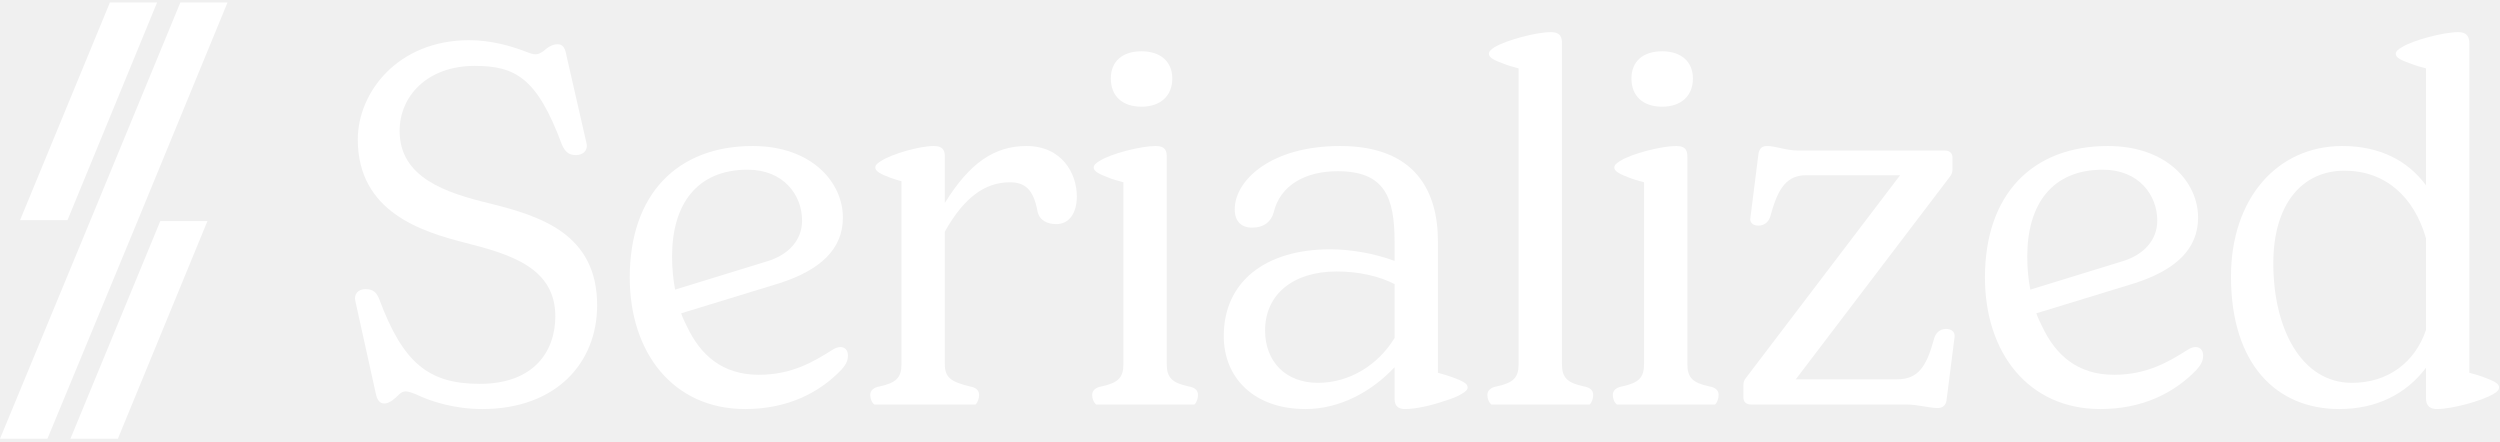
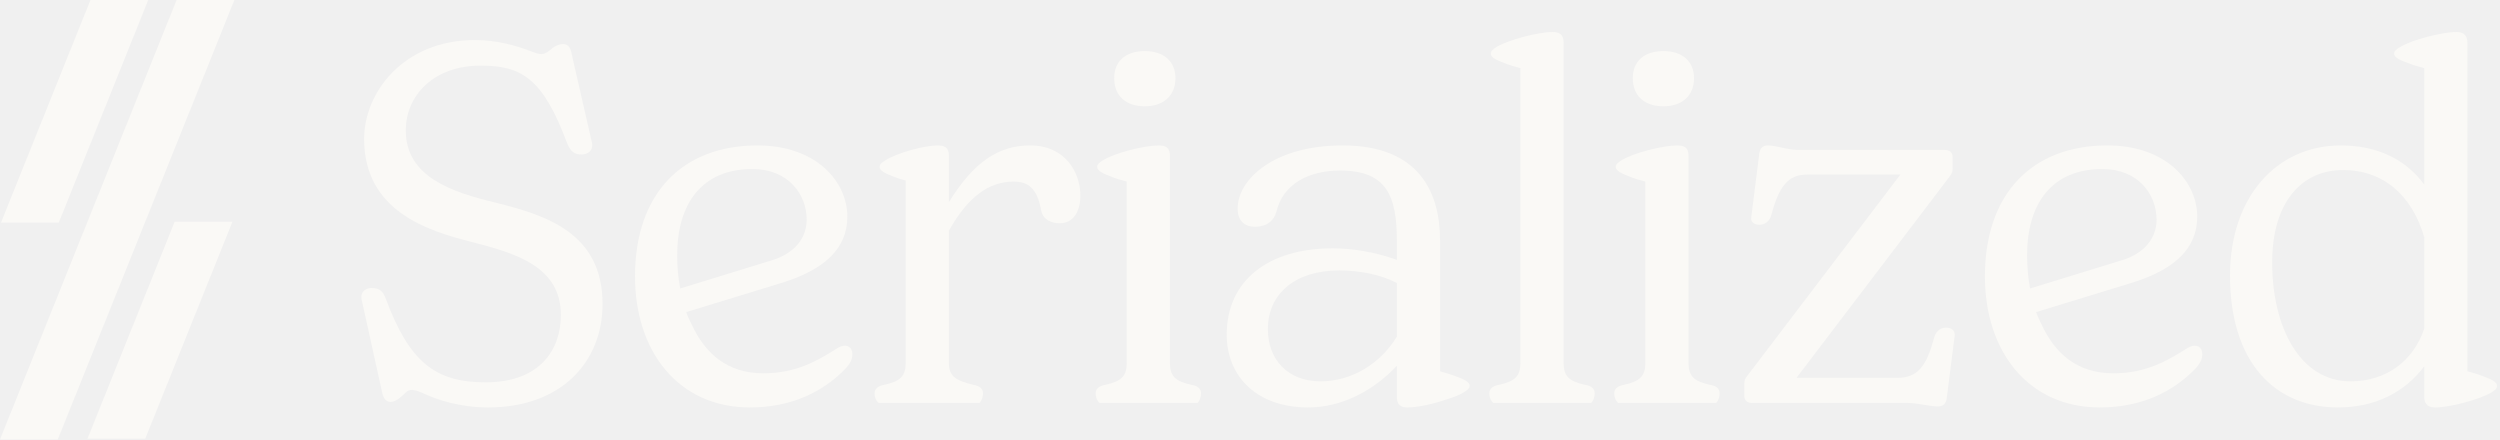
- <svg xmlns="http://www.w3.org/2000/svg" width="510" height="90" viewBox="0 0 510 90" fill="none">
-   <path d="M28.143 44.903L9.678 89.5H0L18.465 44.903L36.795 0.5H46.416L28.143 44.903Z" fill="#FFFFFF" />
-   <path d="M32.047 0.5L13.773 44.903H4.096L22.426 0.5H32.047Z" fill="#FFFFFF" />
-   <path d="M42.32 45.096L24.047 89.499H14.369L32.7 45.096H42.32Z" fill="#FFFFFF" />
-   <path d="M506.724 76.969C508.677 77.689 509.808 78.202 509.808 79.025C509.808 79.539 509.396 79.95 508.677 80.361C506.313 81.8 500.145 83.445 497.164 83.445C495.108 83.445 494.902 82.109 494.902 81.183V75.016C490.893 80.361 484.829 83.445 477.222 83.445C464.373 83.445 455.121 74.296 455.121 56.41C455.121 40.58 464.475 29.786 477.839 29.786C485.445 29.786 491.202 32.767 494.902 37.804V13.956C493.772 13.648 492.641 13.339 491.921 13.031C489.866 12.311 488.735 11.797 488.735 10.975C488.735 10.461 489.249 10.05 489.968 9.639C492.23 8.2 498.5 6.555 501.481 6.555C503.537 6.555 503.743 7.891 503.743 8.816V76.044C504.873 76.352 506.004 76.66 506.724 76.969ZM479.792 78.1C487.09 78.1 492.641 73.988 494.902 67.306V48.598C492.435 40.066 486.576 34.823 478.25 34.823C469.718 34.823 463.756 41.505 463.756 53.737C463.756 67.101 469.512 78.1 479.792 78.1Z" fill="#FFFFFF" />
-   <path d="M447.896 70.801C448.821 70.801 449.438 71.418 449.438 72.549C449.438 73.885 448.719 74.707 448.102 75.427C443.373 80.361 436.794 83.445 428.468 83.445C413.769 83.445 404.928 71.932 404.928 56.616C404.928 39.552 414.694 29.786 430.01 29.786C442.037 29.786 448.41 37.188 448.41 44.383C448.41 50.859 443.784 55.074 435.561 57.746L415.413 63.914C415.722 64.839 416.133 65.662 416.544 66.484C419.319 72.446 423.842 76.455 431.244 76.455C438.028 76.455 442.448 73.782 446.354 71.315C446.868 71.007 447.382 70.801 447.896 70.801ZM428.982 34.618C418.6 34.618 413.563 41.711 413.563 52.298C413.563 54.663 413.769 56.924 414.18 59.083L432.888 53.326C437.411 51.99 440.084 48.906 440.084 45C440.084 39.757 436.28 34.618 428.982 34.618Z" fill="#FFFFFF" />
-   <path d="M396.972 67.101C398.103 67.101 398.925 67.717 398.72 68.848L397.075 81.8C396.869 82.828 396.15 83.239 395.327 83.239C393.477 83.239 391.319 82.52 388.851 82.52H357.191C356.266 82.52 355.649 82.006 355.649 81.081V78.716C355.649 77.997 355.752 77.586 356.266 76.969L387.618 35.748H368.498C364.592 35.748 362.742 38.215 361.2 43.972C360.891 45.206 359.966 46.028 358.733 46.028C357.602 46.028 356.882 45.411 357.088 44.383L358.733 31.328C358.938 30.198 359.555 29.786 360.48 29.786C362.228 29.786 364.386 30.712 366.854 30.712H396.767C397.692 30.712 398.309 31.226 398.309 32.151V34.412C398.309 35.132 398.206 35.543 397.692 36.16L366.34 77.38H387.001C391.216 77.38 392.963 74.913 394.505 69.259C394.814 67.923 395.739 67.101 396.972 67.101Z" fill="#FFFFFF" />
-   <path d="M339.085 21.768C335.178 21.768 332.814 19.61 332.814 16.012C332.814 12.517 335.178 10.461 339.085 10.461C342.888 10.461 345.355 12.517 345.355 16.012C345.355 19.61 342.888 21.768 339.085 21.768ZM348.644 78.819C349.981 79.025 350.598 79.642 350.598 80.567C350.598 81.183 350.392 82.006 349.878 82.52H329.833C329.216 82.006 329.011 81.183 329.011 80.567C329.011 79.642 329.73 79.025 330.964 78.819C334.253 78.1 335.384 77.072 335.384 74.296V37.188C334.253 36.879 333.123 36.571 332.403 36.262C330.45 35.543 329.319 34.926 329.319 34.206C329.319 33.59 329.833 33.281 330.45 32.87C332.814 31.328 338.982 29.786 341.963 29.786C344.121 29.786 344.224 31.02 344.224 32.048V74.296C344.224 77.072 345.355 78.1 348.644 78.819Z" fill="#FFFFFF" />
-   <path d="M323.058 78.819C324.395 79.025 325.012 79.641 325.012 80.567C325.012 81.183 324.806 82.006 324.292 82.52H304.247C303.63 82.006 303.425 81.183 303.425 80.567C303.425 79.641 304.144 79.025 305.378 78.819C308.667 78.1 309.798 77.072 309.798 74.296V13.956C308.667 13.648 307.537 13.339 306.817 13.031C304.864 12.311 303.733 11.797 303.733 10.975C303.733 10.461 304.247 10.05 304.864 9.639C307.228 8.2 313.396 6.555 316.377 6.555C318.536 6.555 318.638 7.891 318.638 8.816V74.296C318.638 77.072 319.769 78.1 323.058 78.819Z" fill="#FFFFFF" />
-   <path d="M296.316 76.969C298.269 77.689 299.4 78.202 299.4 79.025C299.4 79.539 298.886 79.95 298.166 80.361C297.55 80.772 296.11 81.389 294.671 81.8C291.999 82.725 288.812 83.445 286.653 83.445C284.597 83.445 284.495 82.109 284.495 81.183V74.913C279.663 80.053 273.187 83.445 266.3 83.445C255.918 83.445 249.647 77.174 249.647 68.54C249.647 57.438 258.179 50.859 271.337 50.859C275.552 50.859 280.28 51.681 284.495 53.223V49.317C284.495 40.169 282.439 34.926 272.879 34.926C266.403 34.926 261.16 37.702 259.824 43.355C259.31 45.206 257.871 46.439 255.404 46.439C253.04 46.439 251.703 44.897 251.909 42.224C252.217 36.674 259.31 29.786 273.393 29.786C288.915 29.786 293.335 39.243 293.335 49.215V76.044C294.466 76.352 295.494 76.66 296.316 76.969ZM268.87 78.1C275.243 78.1 281.102 74.502 284.495 68.951V57.952C281.308 56.307 277.094 55.382 272.673 55.382C263.73 55.382 258.077 60.111 258.077 67.409C258.077 73.68 262.188 78.1 268.87 78.1Z" fill="#FFFFFF" />
-   <path d="M232.878 21.768C228.971 21.768 226.607 19.61 226.607 16.012C226.607 12.517 228.971 10.461 232.878 10.461C236.681 10.461 239.148 12.517 239.148 16.012C239.148 19.61 236.681 21.768 232.878 21.768ZM242.437 78.819C243.774 79.025 244.39 79.642 244.39 80.567C244.39 81.183 244.185 82.006 243.671 82.52H223.626C223.009 82.006 222.804 81.183 222.804 80.567C222.804 79.642 223.523 79.025 224.757 78.819C228.046 78.1 229.177 77.072 229.177 74.296V37.188C228.046 36.879 226.915 36.571 226.196 36.262C224.243 35.543 223.112 34.926 223.112 34.206C223.112 33.59 223.626 33.281 224.243 32.87C226.607 31.328 232.775 29.786 235.756 29.786C237.914 29.786 238.017 31.02 238.017 32.048V74.296C238.017 77.072 239.148 78.1 242.437 78.819Z" fill="#FFFFFF" />
-   <path d="M209.396 29.786C216.592 29.786 219.676 35.337 219.676 40.066C219.676 43.458 218.134 45.719 215.461 45.719C213.714 45.719 212.069 45 211.658 43.15C210.836 38.524 208.985 37.188 206.004 37.188C200.967 37.188 196.65 40.271 192.744 47.261V74.296C192.744 77.072 194.08 77.894 197.781 78.819C199.117 79.025 199.734 79.641 199.734 80.567C199.734 81.183 199.528 82.006 199.014 82.52H178.353C177.736 82.006 177.53 81.183 177.53 80.567C177.53 79.641 178.25 79.025 179.483 78.819C182.773 78.1 183.904 77.072 183.904 74.296V36.982C183.081 36.776 182.259 36.468 181.642 36.262C179.689 35.543 178.558 34.926 178.558 34.206C178.558 33.59 179.072 33.281 179.689 32.87C182.053 31.328 187.707 29.786 190.482 29.786C192.641 29.786 192.744 31.02 192.744 32.048V41.402C197.781 33.281 202.818 29.786 209.396 29.786Z" fill="#FFFFFF" />
-   <path d="M171.436 70.801C172.361 70.801 172.978 71.418 172.978 72.549C172.978 73.885 172.259 74.707 171.642 75.427C166.913 80.361 160.334 83.445 152.008 83.445C137.309 83.445 128.468 71.932 128.468 56.616C128.468 39.552 138.234 29.786 153.55 29.786C165.577 29.786 171.95 37.188 171.95 44.383C171.95 50.859 167.324 55.074 159.101 57.746L138.953 63.914C139.262 64.839 139.673 65.662 140.084 66.484C142.859 72.446 147.382 76.455 154.784 76.455C161.568 76.455 165.988 73.782 169.894 71.315C170.408 71.007 170.922 70.801 171.436 70.801ZM152.522 34.618C142.14 34.618 137.103 41.711 137.103 52.298C137.103 54.663 137.309 56.924 137.72 59.083L156.428 53.326C160.951 51.99 163.624 48.906 163.624 45C163.624 39.757 159.82 34.618 152.522 34.618Z" fill="#FFFFFF" />
-   <path d="M98.379 83.445C92.726 83.445 87.894 81.903 84.913 80.464C83.885 80.053 83.269 79.847 82.755 79.847C82.241 79.847 81.83 80.053 81.418 80.464C80.596 81.286 79.465 82.314 78.437 82.314C77.101 82.314 76.793 80.978 76.587 79.95L72.475 61.344C72.167 60.008 73.092 58.98 74.531 58.98C76.279 58.98 76.895 59.802 77.409 61.139C82.241 74.091 87.483 78.305 97.865 78.305C109.07 78.305 113.285 71.521 113.285 64.531C113.285 54.663 104.239 51.887 94.885 49.523C86.044 47.261 72.989 43.252 72.989 28.45C72.989 18.89 81.11 8.2 95.707 8.2C100.127 8.2 104.136 9.33 107.323 10.564C108.145 10.872 108.659 11.078 109.276 11.078C109.79 11.078 110.201 10.872 110.818 10.461C111.845 9.536 112.771 9.022 113.799 9.022C114.929 9.022 115.34 10.05 115.546 11.283L119.658 29.272C119.966 30.814 118.835 31.637 117.499 31.637C116.163 31.637 115.34 31.123 114.621 29.478C109.584 15.909 105.164 13.442 96.838 13.442C87.175 13.442 81.521 19.61 81.521 26.703C81.521 36.262 90.978 39.346 99.921 41.505C110.201 44.075 121.817 47.673 121.817 62.269C121.817 74.091 113.387 83.445 98.379 83.445Z" fill="#FFFFFF" />
+ <svg xmlns="http://www.w3.org/2000/svg" width="512" height="90" viewBox="0 0 512 90" fill="none">
+   <path d="M48 0L11.832 90H0L36.168 0H48Z" fill="#FAF9F6" />
+   <path d="M29.753 89.834H17.921L35.769 45.418H47.602L29.753 89.834Z" fill="#FAF9F6" />
+   <path d="M12.04 45.584H0.208L18.526 0H30.358L12.04 45.584Z" fill="#FAF9F6" />
+   <path d="M508.307 76.969C510.261 77.689 511.391 78.203 511.391 79.025C511.391 79.539 510.98 79.95 510.261 80.361C507.896 81.8 501.729 83.445 498.748 83.445C496.692 83.445 496.486 82.109 496.486 81.183V75.016C492.477 80.361 486.412 83.445 478.806 83.445C465.956 83.445 456.705 74.296 456.705 56.41C456.705 40.58 466.059 29.786 479.422 29.786C487.029 29.786 492.786 32.767 496.486 37.804V13.956C495.355 13.648 494.225 13.339 493.505 13.031C491.449 12.311 490.319 11.797 490.319 10.975C490.319 10.461 490.833 10.05 491.552 9.639C493.814 8.2 500.084 6.555 503.065 6.555C505.121 6.555 505.326 7.891 505.326 8.816V76.044C506.457 76.352 507.588 76.661 508.307 76.969ZM481.375 78.1C488.674 78.1 494.225 73.988 496.486 67.306V48.598C494.019 40.066 488.16 34.823 479.834 34.823C471.302 34.823 465.34 41.505 465.34 53.737C465.34 67.101 471.096 78.1 481.375 78.1Z" fill="#FAF9F6" />
+   <path d="M449.48 70.801C450.406 70.801 451.022 71.418 451.022 72.549C451.022 73.885 450.303 74.707 449.686 75.427C444.957 80.361 438.379 83.445 430.052 83.445C415.353 83.445 406.512 71.932 406.512 56.616C406.512 39.552 416.278 29.786 431.594 29.786C443.621 29.786 449.994 37.188 449.994 44.383C449.994 50.859 445.369 55.074 437.145 57.746L416.997 63.914C417.306 64.839 417.717 65.662 418.128 66.484C420.904 72.446 425.427 76.455 432.828 76.455C439.612 76.455 444.032 73.782 447.939 71.315C448.452 71.007 448.966 70.801 449.48 70.801ZM430.566 34.618C420.184 34.618 415.147 41.711 415.147 52.298C415.147 54.663 415.353 56.924 415.764 59.083L434.472 53.326C438.995 51.99 441.668 48.906 441.668 45C441.668 39.758 437.865 34.618 430.566 34.618Z" fill="#FAF9F6" />
+   <path d="M398.556 67.101C399.687 67.101 400.509 67.718 400.304 68.848L398.659 81.8C398.453 82.828 397.734 83.239 396.912 83.239C395.061 83.239 392.903 82.52 390.436 82.52H358.775C357.85 82.52 357.233 82.006 357.233 81.081V78.716C357.233 77.997 357.336 77.586 357.85 76.969L389.202 35.748H370.082C366.176 35.748 364.326 38.216 362.784 43.972C362.476 45.206 361.55 46.028 360.317 46.028C359.186 46.028 358.467 45.411 358.672 44.383L360.317 31.328C360.522 30.198 361.139 29.786 362.064 29.786C363.812 29.786 365.971 30.712 368.438 30.712H398.351C399.276 30.712 399.893 31.226 399.893 32.151V34.412C399.893 35.132 399.79 35.543 399.276 36.16L367.924 77.38H388.585C392.8 77.38 394.547 74.913 396.089 69.259C396.398 67.923 397.323 67.101 398.556 67.101Z" fill="#FAF9F6" />
+   <path d="M340.669 21.768C336.763 21.768 334.398 19.61 334.398 16.012C334.398 12.517 336.763 10.461 340.669 10.461C344.472 10.461 346.939 12.517 346.939 16.012C346.939 19.61 344.472 21.768 340.669 21.768ZM350.229 78.819C351.565 79.025 352.182 79.642 352.182 80.567C352.182 81.183 351.976 82.006 351.462 82.52H331.417C330.801 82.006 330.595 81.183 330.595 80.567C330.595 79.642 331.315 79.025 332.548 78.819C335.837 78.1 336.968 77.072 336.968 74.296V37.188C335.837 36.879 334.707 36.571 333.987 36.263C332.034 35.543 330.903 34.926 330.903 34.207C330.903 33.59 331.417 33.281 332.034 32.87C334.398 31.328 340.566 29.786 343.547 29.786C345.706 29.786 345.809 31.02 345.809 32.048V74.296C345.809 77.072 346.939 78.1 350.229 78.819Z" fill="#FAF9F6" />
+   <path d="M324.642 78.819C325.979 79.025 326.596 79.642 326.596 80.567C326.596 81.183 326.39 82.006 325.876 82.52H305.831C305.214 82.006 305.009 81.183 305.009 80.567C305.009 79.642 305.728 79.025 306.962 78.819C310.251 78.1 311.382 77.072 311.382 74.296V13.956C310.251 13.648 309.121 13.339 308.401 13.031C306.448 12.311 305.317 11.797 305.317 10.975C305.317 10.461 305.831 10.05 306.448 9.639C308.812 8.2 314.98 6.555 317.961 6.555C320.12 6.555 320.222 7.891 320.222 8.816V74.296C320.222 77.072 321.353 78.1 324.642 78.819Z" fill="#FAF9F6" />
+   <path d="M297.9 76.969C299.853 77.689 300.984 78.203 300.984 79.025C300.984 79.539 300.47 79.95 299.75 80.361C299.134 80.772 297.694 81.389 296.255 81.8C293.583 82.725 290.396 83.445 288.237 83.445C286.181 83.445 286.079 82.109 286.079 81.183V74.913C281.247 80.053 274.771 83.445 267.884 83.445C257.502 83.445 251.231 77.175 251.231 68.54C251.231 57.438 259.763 50.859 272.921 50.859C277.136 50.859 281.864 51.682 286.079 53.224V49.317C286.079 40.169 284.023 34.926 274.463 34.926C267.987 34.926 262.744 37.702 261.408 43.355C260.894 45.206 259.455 46.439 256.988 46.439C254.624 46.439 253.287 44.897 253.493 42.224C253.801 36.674 260.894 29.786 274.977 29.786C290.499 29.786 294.919 39.243 294.919 49.215V76.044C296.05 76.352 297.078 76.661 297.9 76.969ZM270.454 78.1C276.827 78.1 282.686 74.502 286.079 68.951V57.952C282.892 56.307 278.677 55.382 274.257 55.382C265.314 55.382 259.661 60.111 259.661 67.409C259.661 73.68 263.772 78.1 270.454 78.1Z" fill="#FAF9F6" />
+   <path d="M234.462 21.768C230.555 21.768 228.191 19.61 228.191 16.012C228.191 12.517 230.555 10.461 234.462 10.461C238.265 10.461 240.732 12.517 240.732 16.012C240.732 19.61 238.265 21.768 234.462 21.768ZM244.021 78.819C245.358 79.025 245.974 79.642 245.974 80.567C245.974 81.183 245.769 82.006 245.255 82.52H225.21C224.593 82.006 224.388 81.183 224.388 80.567C224.388 79.642 225.107 79.025 226.341 78.819C229.63 78.1 230.761 77.072 230.761 74.296V37.188C229.63 36.879 228.499 36.571 227.78 36.263C225.827 35.543 224.696 34.926 224.696 34.207C224.696 33.59 225.21 33.281 225.827 32.87C228.191 31.328 234.359 29.786 237.34 29.786C239.498 29.786 239.601 31.02 239.601 32.048V74.296C239.601 77.072 240.732 78.1 244.021 78.819Z" fill="#FAF9F6" />
+   <path d="M210.98 29.786C218.176 29.786 221.26 35.337 221.26 40.066C221.26 43.458 219.718 45.719 217.045 45.719C215.298 45.719 213.653 45 213.242 43.15C212.419 38.524 210.569 37.188 207.588 37.188C202.551 37.188 198.234 40.271 194.328 47.261V74.296C194.328 77.072 195.664 77.894 199.364 78.819C200.701 79.025 201.318 79.642 201.318 80.567C201.318 81.183 201.112 82.006 200.598 82.52H179.936C179.32 82.006 179.114 81.183 179.114 80.567C179.114 79.642 179.834 79.025 181.067 78.819C184.357 78.1 185.487 77.072 185.487 74.296V36.982C184.665 36.776 183.843 36.468 183.226 36.263C181.273 35.543 180.142 34.926 180.142 34.207C180.142 33.59 180.656 33.281 181.273 32.87C183.637 31.328 189.291 29.786 192.066 29.786C194.225 29.786 194.328 31.02 194.328 32.048V41.402C199.364 33.281 204.401 29.786 210.98 29.786Z" fill="#FAF9F6" />
+   <path d="M173.02 70.801C173.945 70.801 174.562 71.418 174.562 72.549C174.562 73.885 173.843 74.707 173.226 75.427C168.497 80.361 161.918 83.445 153.592 83.445C138.893 83.445 130.052 71.932 130.052 56.616C130.052 39.552 139.818 29.786 155.134 29.786C167.161 29.786 173.534 37.188 173.534 44.383C173.534 50.859 168.908 55.074 160.685 57.746L140.537 63.914C140.846 64.839 141.257 65.662 141.668 66.484C144.443 72.446 148.966 76.455 156.368 76.455C163.152 76.455 167.572 73.782 171.478 71.315C171.992 71.007 172.506 70.801 173.02 70.801ZM154.106 34.618C143.724 34.618 138.687 41.711 138.687 52.298C138.687 54.663 138.893 56.924 139.304 59.083L158.012 53.326C162.535 51.99 165.208 48.906 165.208 45C165.208 39.758 161.404 34.618 154.106 34.618Z" fill="#FAF9F6" />
+   <path d="M99.963 83.445C94.31 83.445 89.478 81.903 86.497 80.464C85.469 80.053 84.853 79.847 84.339 79.847C83.825 79.847 83.414 80.053 83.002 80.464C82.18 81.286 81.049 82.314 80.021 82.314C78.685 82.314 78.377 80.978 78.171 79.95L74.059 61.344C73.751 60.008 74.676 58.98 76.115 58.98C77.863 58.98 78.48 59.802 78.993 61.139C83.825 74.091 89.067 78.305 99.45 78.305C110.654 78.305 114.869 71.521 114.869 64.531C114.869 54.663 105.823 51.887 96.468 49.523C87.628 47.261 74.573 43.252 74.573 28.45C74.573 18.89 82.694 8.2 97.291 8.2C101.711 8.2 105.72 9.33 108.907 10.564C109.729 10.872 110.243 11.078 110.86 11.078C111.374 11.078 111.785 10.872 112.402 10.461C113.429 9.536 114.355 9.022 115.383 9.022C116.513 9.022 116.924 10.05 117.13 11.284L121.242 29.273C121.55 30.814 120.419 31.637 119.083 31.637C117.747 31.637 116.924 31.123 116.205 29.478C111.168 15.909 106.748 13.442 98.421 13.442C88.759 13.442 83.105 19.61 83.105 26.703C83.105 36.263 92.562 39.346 101.505 41.505C111.785 44.075 123.401 47.673 123.401 62.269C123.401 74.091 114.971 83.445 99.963 83.445Z" fill="#FAF9F6" />
</svg>
